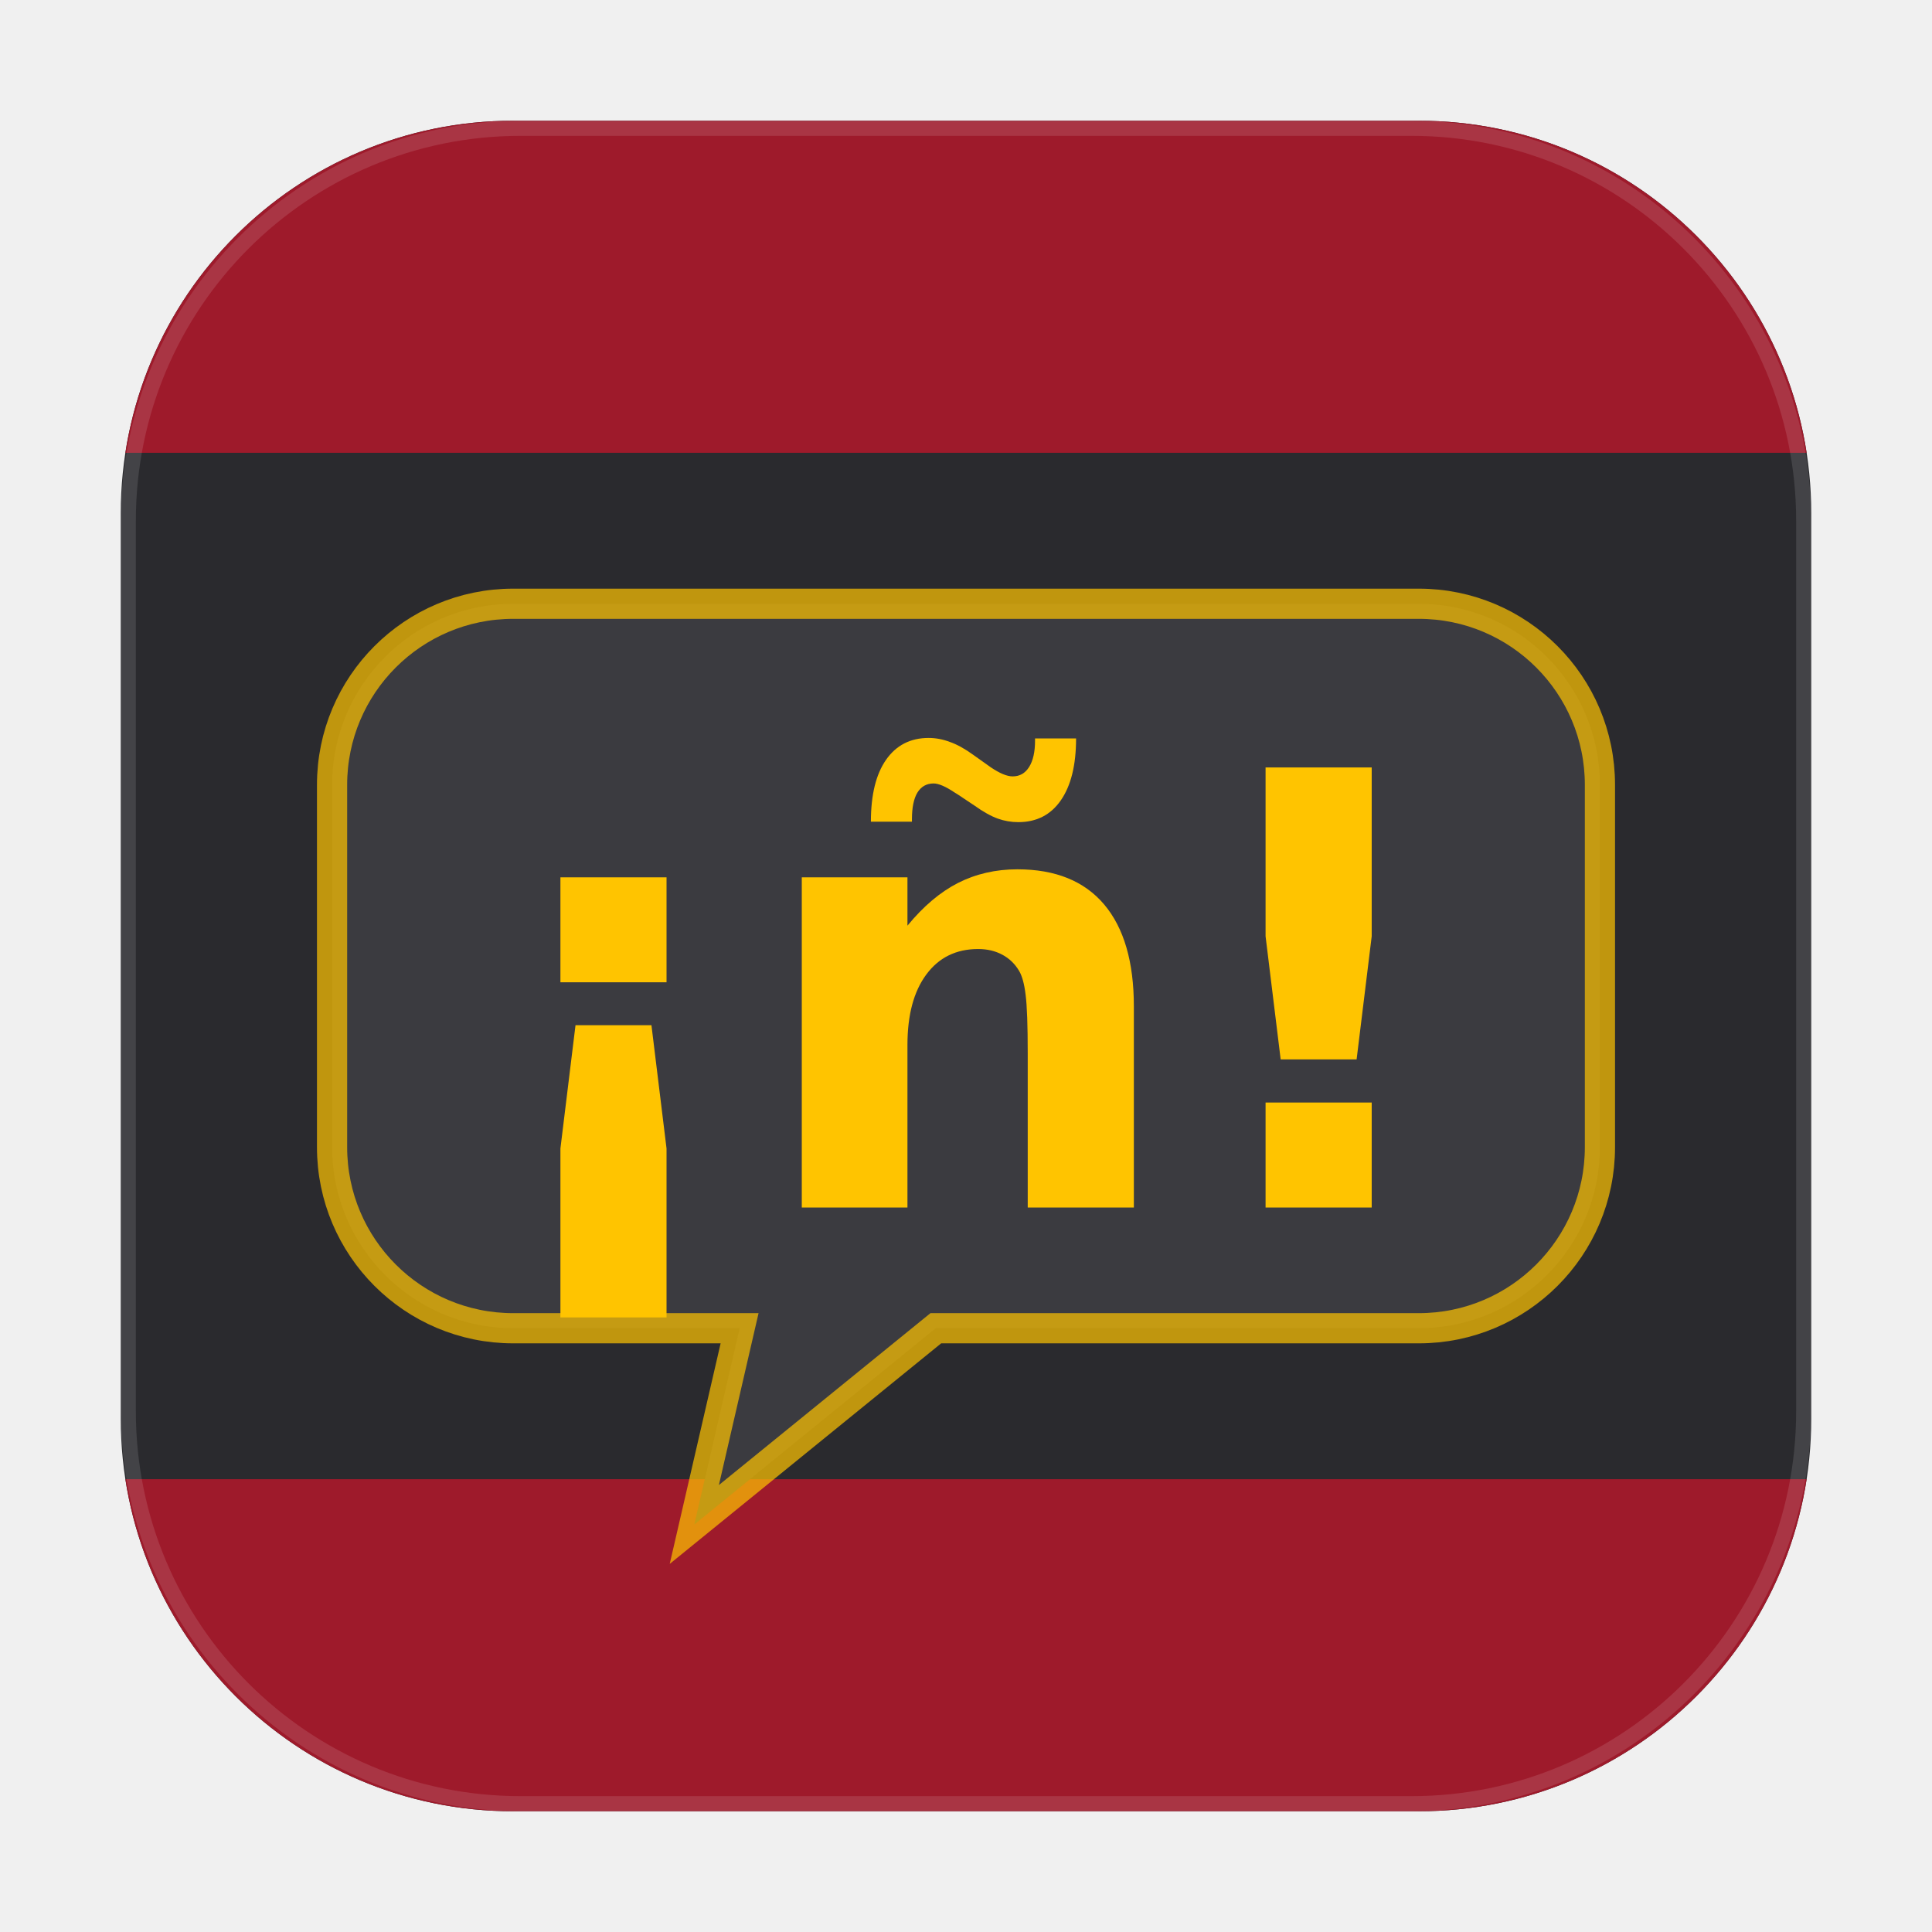
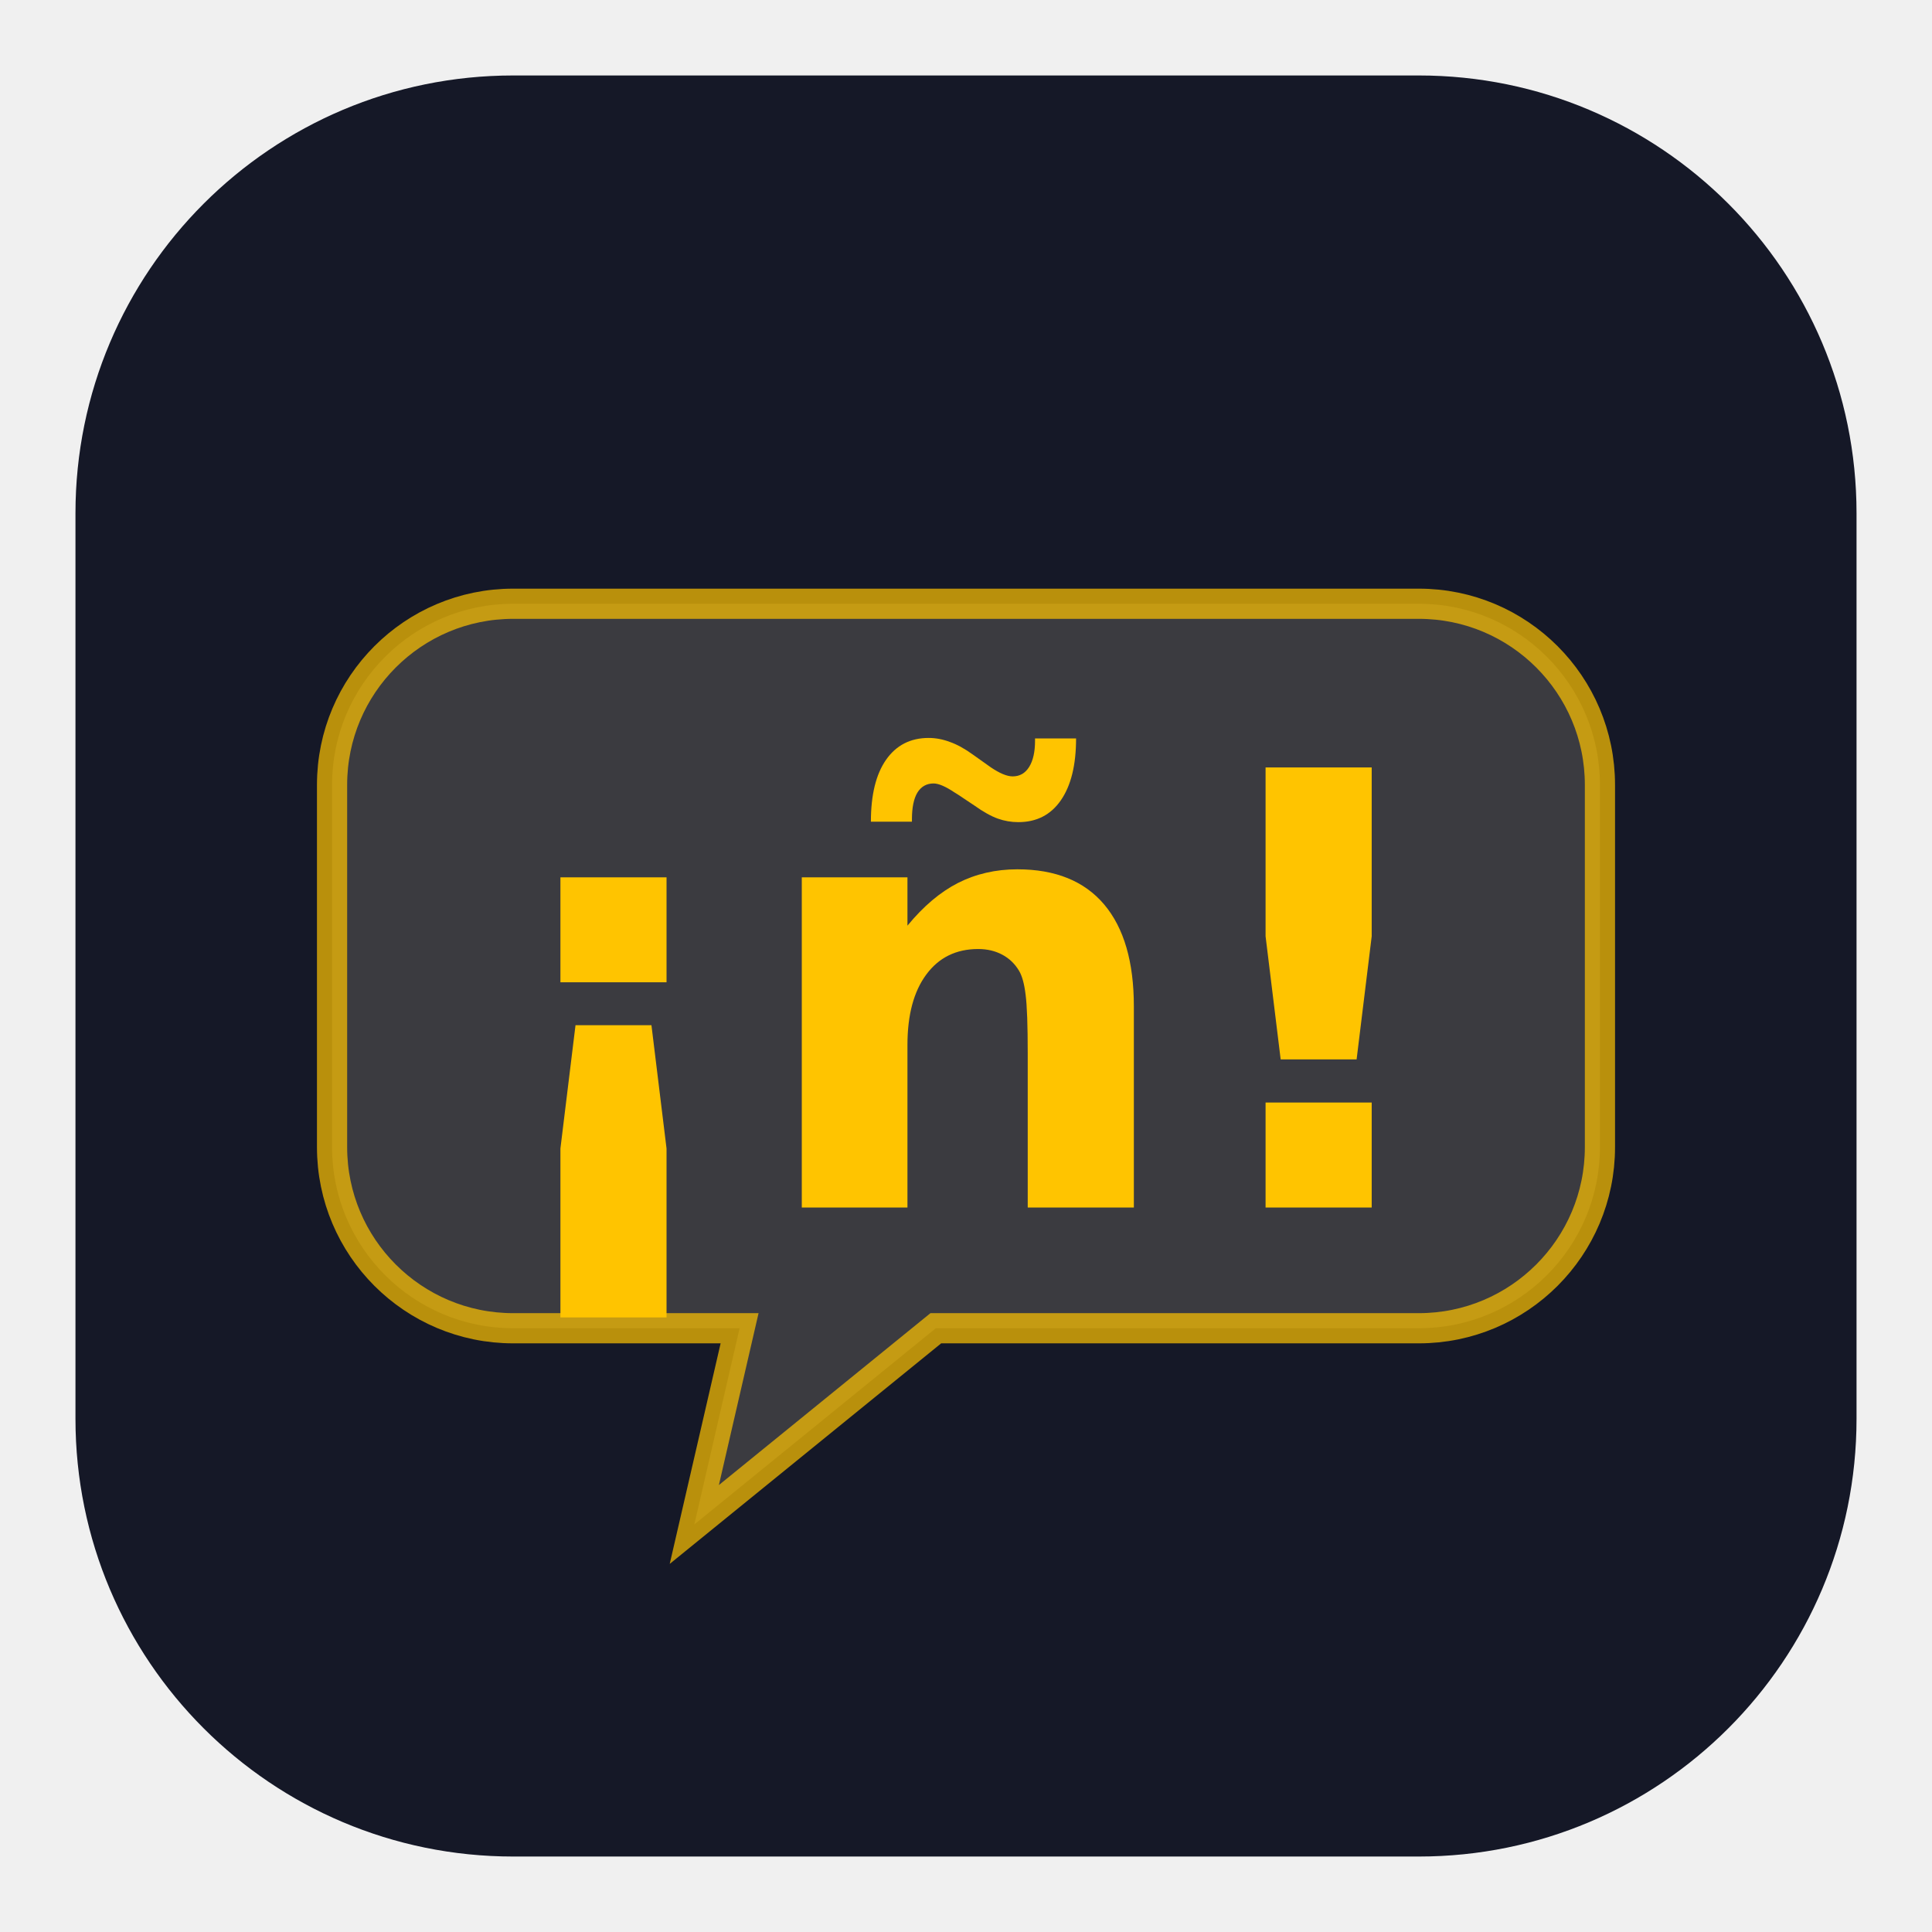
- <svg xmlns="http://www.w3.org/2000/svg" width="128" height="128" viewBox="0 0 128 128">
+ <svg xmlns="http://www.w3.org/2000/svg" viewBox="0 0 256 256" width="256" height="256">
  <defs>
    <clipPath id="r">
      <rect x="8" y="8" width="112" height="112" rx="26" />
    </clipPath>
+     <linearGradient id="rimX" x1="0" y1="0" x2="1" y2="1">
+       <stop offset="0.0" stop-color="#f1bf00" />
+       <stop offset="0.5" stop-color="#e8505b" />
+       <stop offset="1.0" stop-color="#c8102e" />
+     </linearGradient>
  </defs>
-   <g clip-path="url(#r)">
-     <rect x="8" y="8" width="112" height="112" fill="#2a2a2e" />
-     <rect x="8" y="8" width="112" height="22" fill="#9e1a2b" />
-     <rect x="8" y="98" width="112" height="22" fill="#9e1a2b" />
+   <rect x="10" y="10" width="236" height="236" rx="58" fill="#151827" />
+   <g transform="translate(0.0 0.0) scale(2.0)">
+     <path d="M34 40h60a12 12 0 0 1 12 12v24a12 12 0 0 1-12 12H62l-16 13 3-13h-15a12 12 0 0 1-12-12V52a12 12 0 0 1 12-12z" fill="#3b3b40" stroke="#FFC400" stroke-opacity=".7" stroke-width="2" />
+     <text x="64" y="80" text-anchor="middle" font-family="Ubuntu, Cantarell, DejaVu Sans, sans-serif" font-weight="700" font-size="40" fill="#FFC400">¡ñ!</text>
  </g>
-   <rect x="8.5" y="8.5" width="111" height="111" rx="26" fill="none" stroke="#ffffff" stroke-opacity=".12" />
-   <path d="M34 40h60a12 12 0 0 1 12 12v24a12 12 0 0 1-12 12H62l-16 13 3-13h-15a12 12 0 0 1-12-12V52a12 12 0 0 1 12-12z" fill="#3b3b40" stroke="#FFC400" stroke-opacity=".7" stroke-width="2" />
-   <text x="64" y="80" text-anchor="middle" font-family="Ubuntu, Cantarell, DejaVu Sans, sans-serif" font-weight="700" font-size="40" fill="#FFC400">¡ñ!</text>
</svg>
